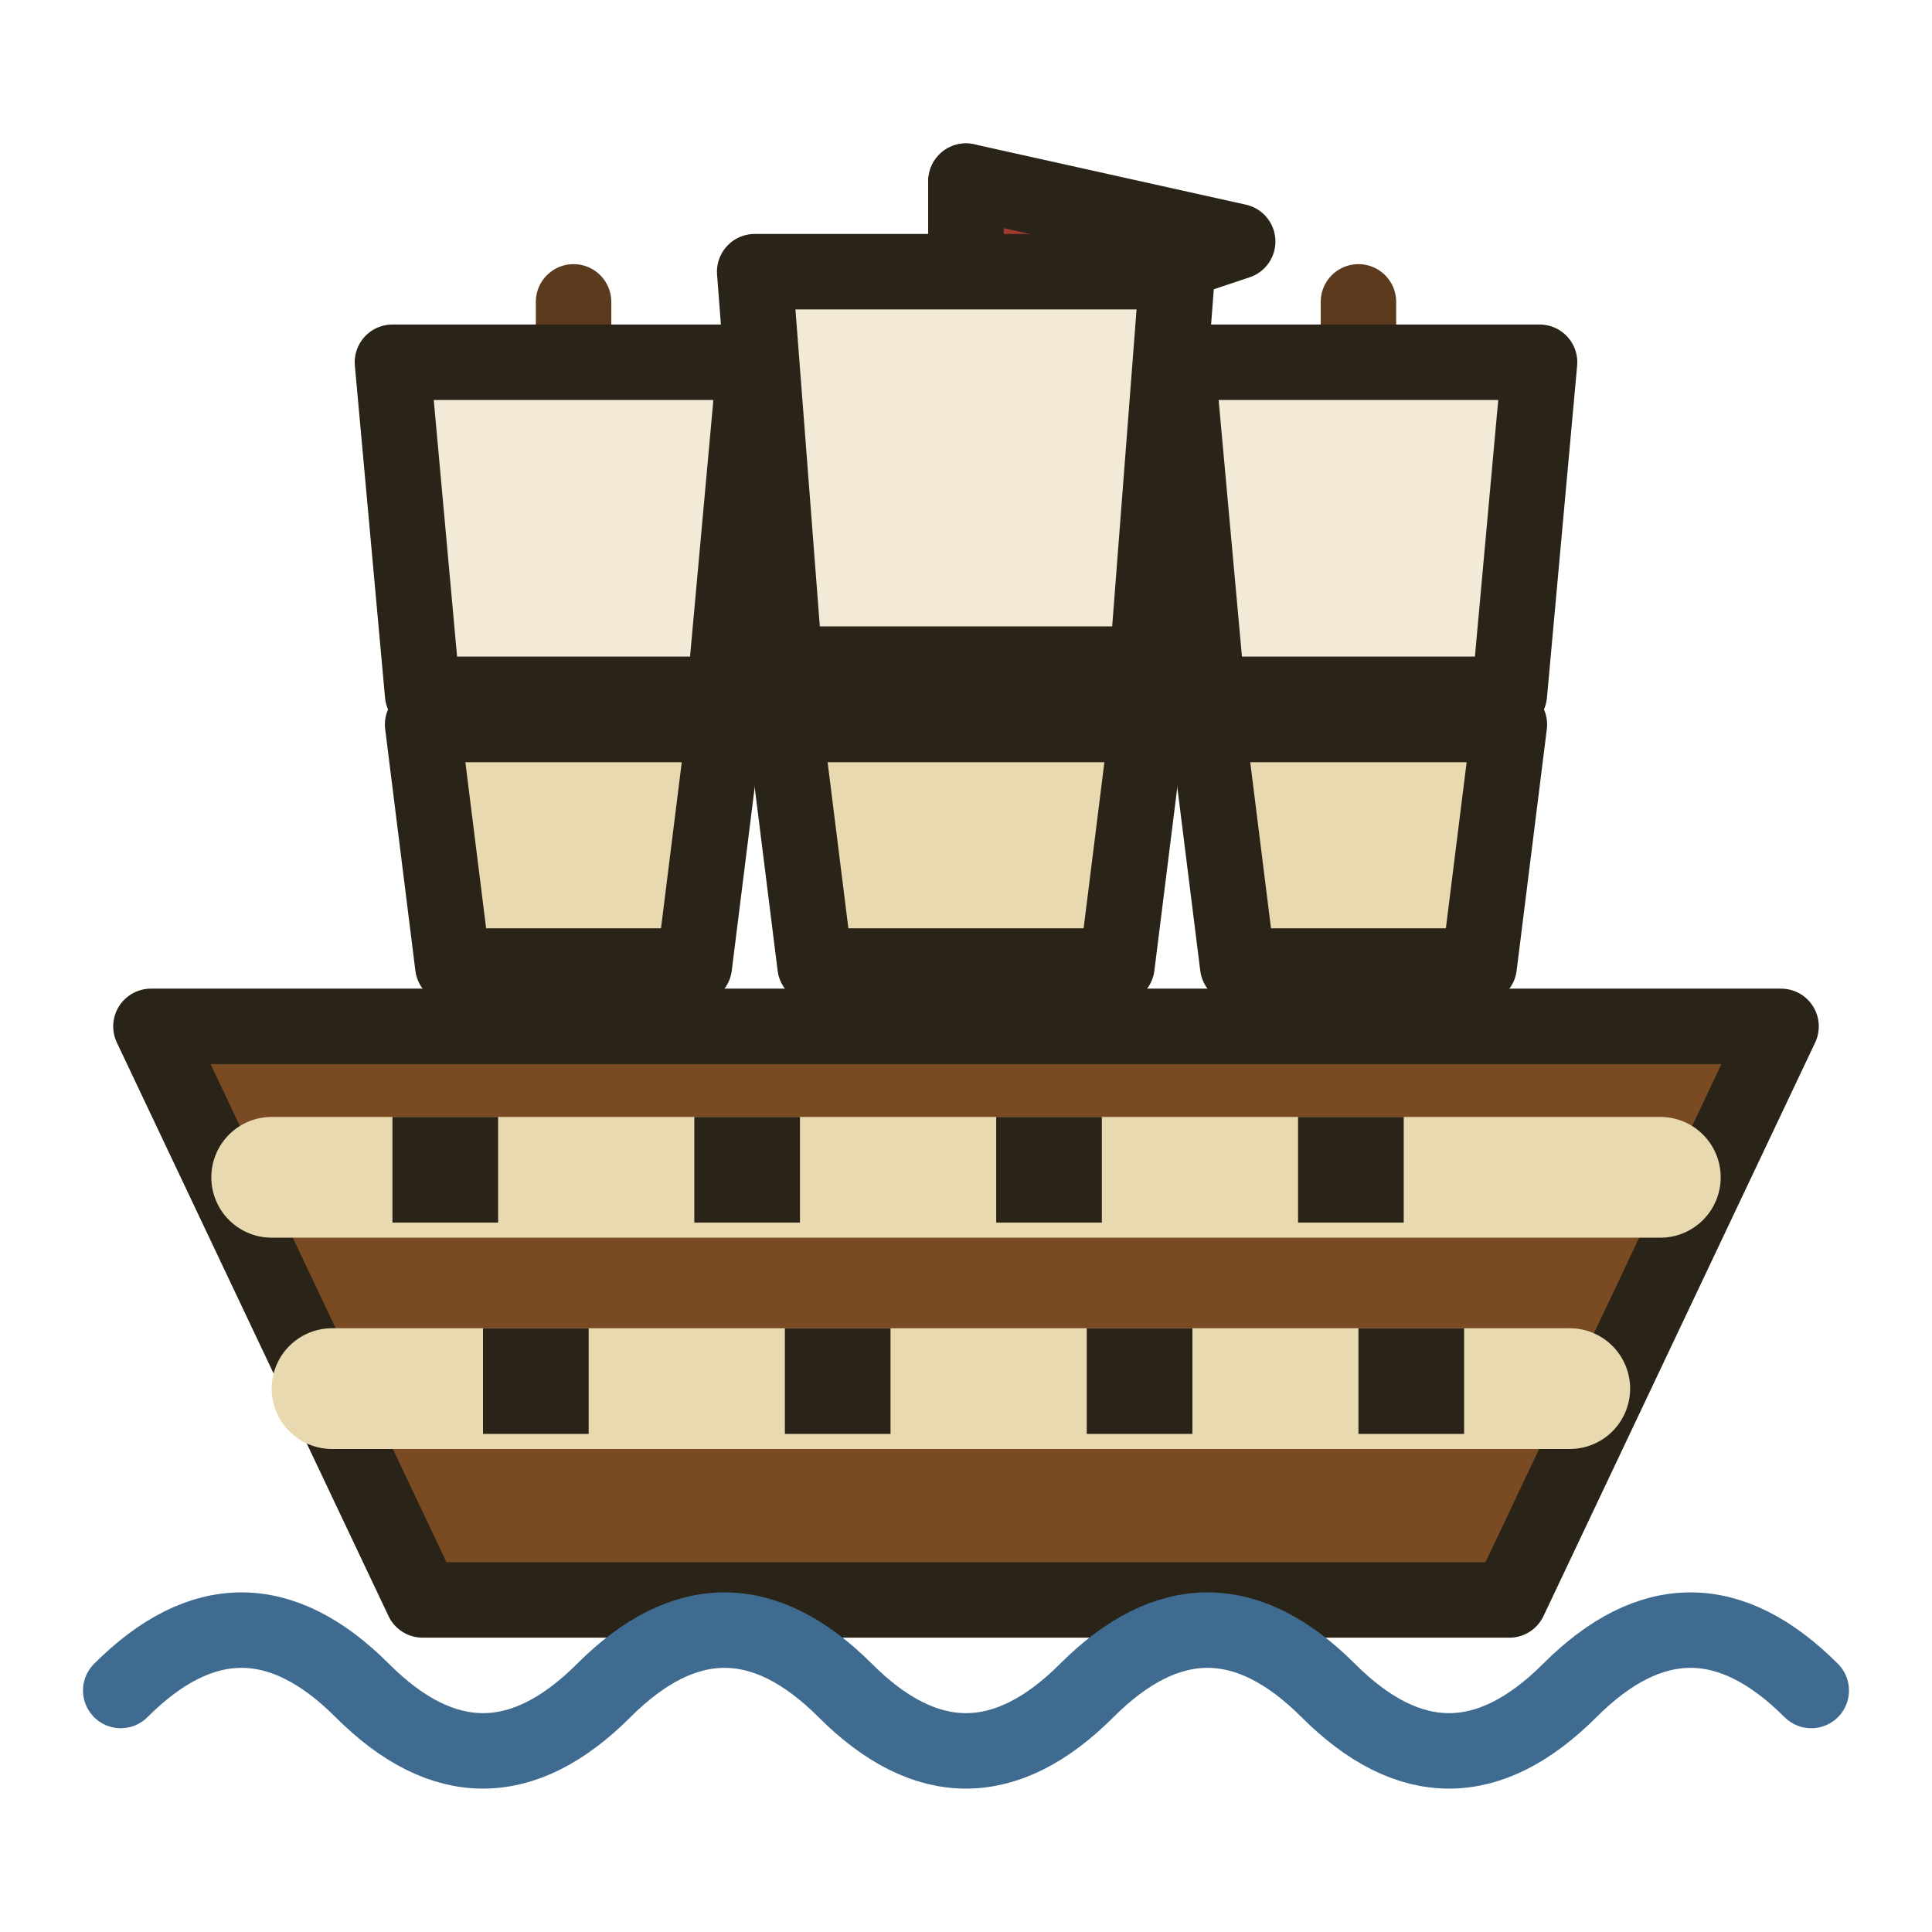
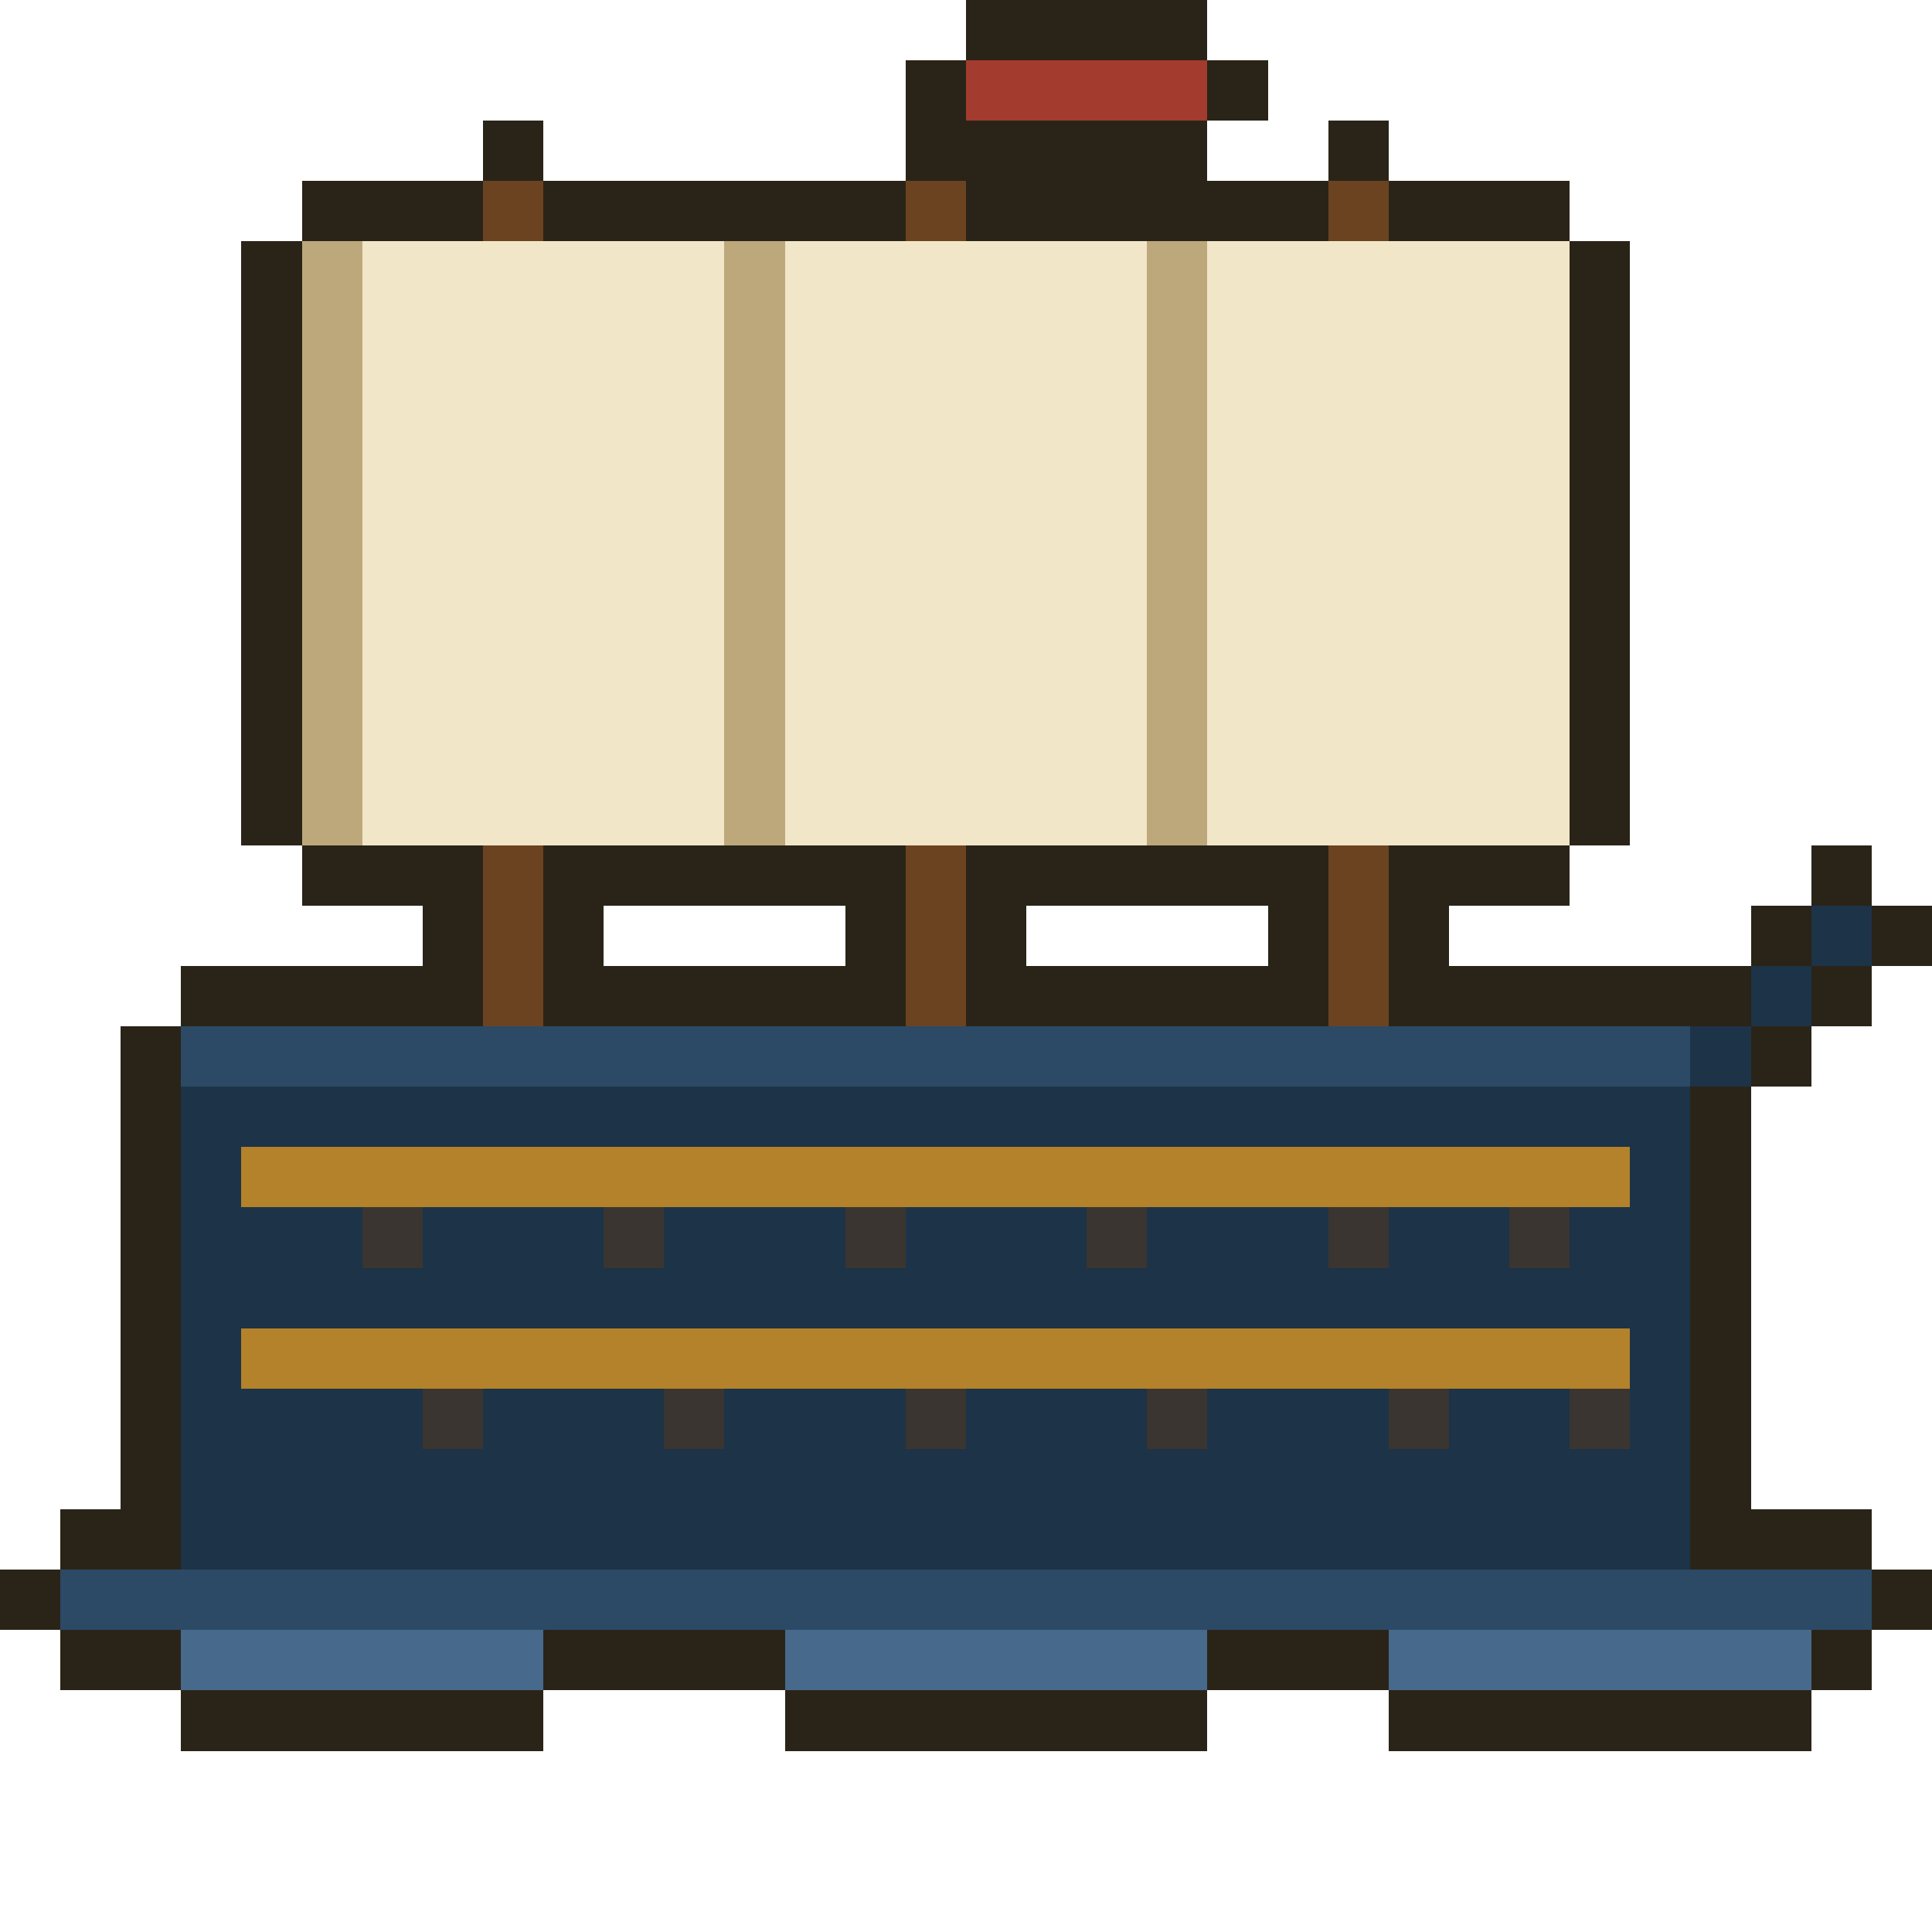
- <svg xmlns="http://www.w3.org/2000/svg" viewBox="0 0 64 64">
-   <g stroke="#2a2418" stroke-width="2.5" stroke-linejoin="round" stroke-linecap="round">
-     <path d="M19 34 V10 M32 34 V6 M45 34 V10" fill="none" stroke="#5c3a1e" stroke-width="2.5" />
-     <path d="M32 6 L41 8 L32 11Z" fill="#a33b2e" />
-     <path d="M13 12 H25 L24 23 H14Z" fill="#f2ead6" />
-     <path d="M25 9 H39 L38 22 H26Z" fill="#f2ead6" />
-     <path d="M39 12 H51 L50 23 H40Z" fill="#f2ead6" />
-     <path d="M14 24 H24 L23 32 H15Z" fill="#e8d9b0" />
-     <path d="M26 24 H38 L37 32 H27Z" fill="#e8d9b0" />
-     <path d="M40 24 H50 L49 32 H41Z" fill="#e8d9b0" />
-     <path d="M5 34 H59 L50 53 H14Z" fill="#7a4a22" />
-     <path d="M9 39 H55" fill="none" stroke="#e8d9b0" stroke-width="4" />
-     <path d="M11 46 H52" fill="none" stroke="#e8d9b0" stroke-width="4" />
-     <g fill="#2a2418" stroke="none">
-       <rect x="13" y="37" width="3.5" height="3.5" />
-       <rect x="23" y="37" width="3.5" height="3.5" />
-       <rect x="33" y="37" width="3.5" height="3.5" />
-       <rect x="43" y="37" width="3.5" height="3.5" />
-       <rect x="16" y="44" width="3.5" height="3.5" />
-       <rect x="26" y="44" width="3.5" height="3.5" />
-       <rect x="36" y="44" width="3.5" height="3.5" />
-       <rect x="45" y="44" width="3.5" height="3.5" />
-     </g>
-     <path d="M4 56 Q8 52 12 56 T20 56 T28 56 T36 56 T44 56 T52 56 T60 56" fill="none" stroke="#3e6b8f" stroke-width="2.5" />
-   </g>
+ <svg xmlns="http://www.w3.org/2000/svg" viewBox="0 0 32 32" shape-rendering="crispEdges">
+   <rect x="16" y="0" width="4" height="1" fill="#2a2418" />
+   <rect x="15" y="1" width="1" height="1" fill="#2a2418" />
+   <rect x="16" y="1" width="4" height="1" fill="#a33b2e" />
+   <rect x="20" y="1" width="1" height="1" fill="#2a2418" />
+   <rect x="8" y="2" width="1" height="1" fill="#2a2418" />
+   <rect x="15" y="2" width="5" height="1" fill="#2a2418" />
+   <rect x="22" y="2" width="1" height="1" fill="#2a2418" />
+   <rect x="5" y="3" width="3" height="1" fill="#2a2418" />
+   <rect x="8" y="3" width="1" height="1" fill="#6b4320" />
+   <rect x="9" y="3" width="6" height="1" fill="#2a2418" />
+   <rect x="15" y="3" width="1" height="1" fill="#6b4320" />
+   <rect x="16" y="3" width="6" height="1" fill="#2a2418" />
+   <rect x="22" y="3" width="1" height="1" fill="#6b4320" />
+   <rect x="23" y="3" width="3" height="1" fill="#2a2418" />
+   <rect x="4" y="4" width="1" height="1" fill="#2a2418" />
+   <rect x="5" y="4" width="1" height="1" fill="#bda87c" />
+   <rect x="6" y="4" width="6" height="1" fill="#f2e6c8" />
+   <rect x="12" y="4" width="1" height="1" fill="#bda87c" />
+   <rect x="13" y="4" width="6" height="1" fill="#f2e6c8" />
+   <rect x="19" y="4" width="1" height="1" fill="#bda87c" />
+   <rect x="20" y="4" width="6" height="1" fill="#f2e6c8" />
+   <rect x="26" y="4" width="1" height="1" fill="#2a2418" />
+   <rect x="4" y="5" width="1" height="1" fill="#2a2418" />
+   <rect x="5" y="5" width="1" height="1" fill="#bda87c" />
+   <rect x="6" y="5" width="6" height="1" fill="#f2e6c8" />
+   <rect x="12" y="5" width="1" height="1" fill="#bda87c" />
+   <rect x="13" y="5" width="6" height="1" fill="#f2e6c8" />
+   <rect x="19" y="5" width="1" height="1" fill="#bda87c" />
+   <rect x="20" y="5" width="6" height="1" fill="#f2e6c8" />
+   <rect x="26" y="5" width="1" height="1" fill="#2a2418" />
+   <rect x="4" y="6" width="1" height="1" fill="#2a2418" />
+   <rect x="5" y="6" width="1" height="1" fill="#bda87c" />
+   <rect x="6" y="6" width="6" height="1" fill="#f2e6c8" />
+   <rect x="12" y="6" width="1" height="1" fill="#bda87c" />
+   <rect x="13" y="6" width="6" height="1" fill="#f2e6c8" />
+   <rect x="19" y="6" width="1" height="1" fill="#bda87c" />
+   <rect x="20" y="6" width="6" height="1" fill="#f2e6c8" />
+   <rect x="26" y="6" width="1" height="1" fill="#2a2418" />
+   <rect x="4" y="7" width="1" height="1" fill="#2a2418" />
+   <rect x="5" y="7" width="1" height="1" fill="#bda87c" />
+   <rect x="6" y="7" width="6" height="1" fill="#f2e6c8" />
+   <rect x="12" y="7" width="1" height="1" fill="#bda87c" />
+   <rect x="13" y="7" width="6" height="1" fill="#f2e6c8" />
+   <rect x="19" y="7" width="1" height="1" fill="#bda87c" />
+   <rect x="20" y="7" width="6" height="1" fill="#f2e6c8" />
+   <rect x="26" y="7" width="1" height="1" fill="#2a2418" />
+   <rect x="4" y="8" width="1" height="1" fill="#2a2418" />
+   <rect x="5" y="8" width="1" height="1" fill="#bda87c" />
+   <rect x="6" y="8" width="6" height="1" fill="#f2e6c8" />
+   <rect x="12" y="8" width="1" height="1" fill="#bda87c" />
+   <rect x="13" y="8" width="6" height="1" fill="#f2e6c8" />
+   <rect x="19" y="8" width="1" height="1" fill="#bda87c" />
+   <rect x="20" y="8" width="6" height="1" fill="#f2e6c8" />
+   <rect x="26" y="8" width="1" height="1" fill="#2a2418" />
+   <rect x="4" y="9" width="1" height="1" fill="#2a2418" />
+   <rect x="5" y="9" width="1" height="1" fill="#bda87c" />
+   <rect x="6" y="9" width="6" height="1" fill="#f2e6c8" />
+   <rect x="12" y="9" width="1" height="1" fill="#bda87c" />
+   <rect x="13" y="9" width="6" height="1" fill="#f2e6c8" />
+   <rect x="19" y="9" width="1" height="1" fill="#bda87c" />
+   <rect x="20" y="9" width="6" height="1" fill="#f2e6c8" />
+   <rect x="26" y="9" width="1" height="1" fill="#2a2418" />
+   <rect x="4" y="10" width="1" height="1" fill="#2a2418" />
+   <rect x="5" y="10" width="1" height="1" fill="#bda87c" />
+   <rect x="6" y="10" width="6" height="1" fill="#f2e6c8" />
+   <rect x="12" y="10" width="1" height="1" fill="#bda87c" />
+   <rect x="13" y="10" width="6" height="1" fill="#f2e6c8" />
+   <rect x="19" y="10" width="1" height="1" fill="#bda87c" />
+   <rect x="20" y="10" width="6" height="1" fill="#f2e6c8" />
+   <rect x="26" y="10" width="1" height="1" fill="#2a2418" />
+   <rect x="4" y="11" width="1" height="1" fill="#2a2418" />
+   <rect x="5" y="11" width="1" height="1" fill="#bda87c" />
+   <rect x="6" y="11" width="6" height="1" fill="#f2e6c8" />
+   <rect x="12" y="11" width="1" height="1" fill="#bda87c" />
+   <rect x="13" y="11" width="6" height="1" fill="#f2e6c8" />
+   <rect x="19" y="11" width="1" height="1" fill="#bda87c" />
+   <rect x="20" y="11" width="6" height="1" fill="#f2e6c8" />
+   <rect x="26" y="11" width="1" height="1" fill="#2a2418" />
+   <rect x="4" y="12" width="1" height="1" fill="#2a2418" />
+   <rect x="5" y="12" width="1" height="1" fill="#bda87c" />
+   <rect x="6" y="12" width="6" height="1" fill="#f2e6c8" />
+   <rect x="12" y="12" width="1" height="1" fill="#bda87c" />
+   <rect x="13" y="12" width="6" height="1" fill="#f2e6c8" />
+   <rect x="19" y="12" width="1" height="1" fill="#bda87c" />
+   <rect x="20" y="12" width="6" height="1" fill="#f2e6c8" />
+   <rect x="26" y="12" width="1" height="1" fill="#2a2418" />
+   <rect x="4" y="13" width="1" height="1" fill="#2a2418" />
+   <rect x="5" y="13" width="1" height="1" fill="#bda87c" />
+   <rect x="6" y="13" width="6" height="1" fill="#f2e6c8" />
+   <rect x="12" y="13" width="1" height="1" fill="#bda87c" />
+   <rect x="13" y="13" width="6" height="1" fill="#f2e6c8" />
+   <rect x="19" y="13" width="1" height="1" fill="#bda87c" />
+   <rect x="20" y="13" width="6" height="1" fill="#f2e6c8" />
+   <rect x="26" y="13" width="1" height="1" fill="#2a2418" />
+   <rect x="5" y="14" width="3" height="1" fill="#2a2418" />
+   <rect x="8" y="14" width="1" height="1" fill="#6b4320" />
+   <rect x="9" y="14" width="6" height="1" fill="#2a2418" />
+   <rect x="15" y="14" width="1" height="1" fill="#6b4320" />
+   <rect x="16" y="14" width="6" height="1" fill="#2a2418" />
+   <rect x="22" y="14" width="1" height="1" fill="#6b4320" />
+   <rect x="23" y="14" width="3" height="1" fill="#2a2418" />
+   <rect x="30" y="14" width="1" height="1" fill="#2a2418" />
+   <rect x="7" y="15" width="1" height="1" fill="#2a2418" />
+   <rect x="8" y="15" width="1" height="1" fill="#6b4320" />
+   <rect x="9" y="15" width="1" height="1" fill="#2a2418" />
+   <rect x="14" y="15" width="1" height="1" fill="#2a2418" />
+   <rect x="15" y="15" width="1" height="1" fill="#6b4320" />
+   <rect x="16" y="15" width="1" height="1" fill="#2a2418" />
+   <rect x="21" y="15" width="1" height="1" fill="#2a2418" />
+   <rect x="22" y="15" width="1" height="1" fill="#6b4320" />
+   <rect x="23" y="15" width="1" height="1" fill="#2a2418" />
+   <rect x="29" y="15" width="1" height="1" fill="#2a2418" />
+   <rect x="30" y="15" width="1" height="1" fill="#1d3347" />
+   <rect x="31" y="15" width="1" height="1" fill="#2a2418" />
+   <rect x="3" y="16" width="5" height="1" fill="#2a2418" />
+   <rect x="8" y="16" width="1" height="1" fill="#6b4320" />
+   <rect x="9" y="16" width="6" height="1" fill="#2a2418" />
+   <rect x="15" y="16" width="1" height="1" fill="#6b4320" />
+   <rect x="16" y="16" width="6" height="1" fill="#2a2418" />
+   <rect x="22" y="16" width="1" height="1" fill="#6b4320" />
+   <rect x="23" y="16" width="6" height="1" fill="#2a2418" />
+   <rect x="29" y="16" width="1" height="1" fill="#1d3347" />
+   <rect x="30" y="16" width="1" height="1" fill="#2a2418" />
+   <rect x="2" y="17" width="1" height="1" fill="#2a2418" />
+   <rect x="3" y="17" width="25" height="1" fill="#2c4a66" />
+   <rect x="28" y="17" width="1" height="1" fill="#1d3347" />
+   <rect x="29" y="17" width="1" height="1" fill="#2a2418" />
+   <rect x="2" y="18" width="1" height="1" fill="#2a2418" />
+   <rect x="3" y="18" width="25" height="1" fill="#1d3347" />
+   <rect x="28" y="18" width="1" height="1" fill="#2a2418" />
+   <rect x="2" y="19" width="1" height="1" fill="#2a2418" />
+   <rect x="3" y="19" width="1" height="1" fill="#1d3347" />
+   <rect x="4" y="19" width="23" height="1" fill="#b3822a" />
+   <rect x="27" y="19" width="1" height="1" fill="#1d3347" />
+   <rect x="28" y="19" width="1" height="1" fill="#2a2418" />
+   <rect x="2" y="20" width="1" height="1" fill="#2a2418" />
+   <rect x="3" y="20" width="3" height="1" fill="#1d3347" />
+   <rect x="6" y="20" width="1" height="1" fill="#3a3530" />
+   <rect x="7" y="20" width="3" height="1" fill="#1d3347" />
+   <rect x="10" y="20" width="1" height="1" fill="#3a3530" />
+   <rect x="11" y="20" width="3" height="1" fill="#1d3347" />
+   <rect x="14" y="20" width="1" height="1" fill="#3a3530" />
+   <rect x="15" y="20" width="3" height="1" fill="#1d3347" />
+   <rect x="18" y="20" width="1" height="1" fill="#3a3530" />
+   <rect x="19" y="20" width="3" height="1" fill="#1d3347" />
+   <rect x="22" y="20" width="1" height="1" fill="#3a3530" />
+   <rect x="23" y="20" width="2" height="1" fill="#1d3347" />
+   <rect x="25" y="20" width="1" height="1" fill="#3a3530" />
+   <rect x="26" y="20" width="2" height="1" fill="#1d3347" />
+   <rect x="28" y="20" width="1" height="1" fill="#2a2418" />
+   <rect x="2" y="21" width="1" height="1" fill="#2a2418" />
+   <rect x="3" y="21" width="25" height="1" fill="#1d3347" />
+   <rect x="28" y="21" width="1" height="1" fill="#2a2418" />
+   <rect x="2" y="22" width="1" height="1" fill="#2a2418" />
+   <rect x="3" y="22" width="1" height="1" fill="#1d3347" />
+   <rect x="4" y="22" width="23" height="1" fill="#b3822a" />
+   <rect x="27" y="22" width="1" height="1" fill="#1d3347" />
+   <rect x="28" y="22" width="1" height="1" fill="#2a2418" />
+   <rect x="2" y="23" width="1" height="1" fill="#2a2418" />
+   <rect x="3" y="23" width="4" height="1" fill="#1d3347" />
+   <rect x="7" y="23" width="1" height="1" fill="#3a3530" />
+   <rect x="8" y="23" width="3" height="1" fill="#1d3347" />
+   <rect x="11" y="23" width="1" height="1" fill="#3a3530" />
+   <rect x="12" y="23" width="3" height="1" fill="#1d3347" />
+   <rect x="15" y="23" width="1" height="1" fill="#3a3530" />
+   <rect x="16" y="23" width="3" height="1" fill="#1d3347" />
+   <rect x="19" y="23" width="1" height="1" fill="#3a3530" />
+   <rect x="20" y="23" width="3" height="1" fill="#1d3347" />
+   <rect x="23" y="23" width="1" height="1" fill="#3a3530" />
+   <rect x="24" y="23" width="2" height="1" fill="#1d3347" />
+   <rect x="26" y="23" width="1" height="1" fill="#3a3530" />
+   <rect x="27" y="23" width="1" height="1" fill="#1d3347" />
+   <rect x="28" y="23" width="1" height="1" fill="#2a2418" />
+   <rect x="2" y="24" width="1" height="1" fill="#2a2418" />
+   <rect x="3" y="24" width="25" height="1" fill="#1d3347" />
+   <rect x="28" y="24" width="1" height="1" fill="#2a2418" />
+   <rect x="1" y="25" width="2" height="1" fill="#2a2418" />
+   <rect x="3" y="25" width="25" height="1" fill="#1d3347" />
+   <rect x="28" y="25" width="3" height="1" fill="#2a2418" />
+   <rect x="0" y="26" width="1" height="1" fill="#2a2418" />
+   <rect x="1" y="26" width="30" height="1" fill="#2c4a66" />
+   <rect x="31" y="26" width="1" height="1" fill="#2a2418" />
+   <rect x="1" y="27" width="2" height="1" fill="#2a2418" />
+   <rect x="3" y="27" width="6" height="1" fill="#47698c" />
+   <rect x="9" y="27" width="4" height="1" fill="#2a2418" />
+   <rect x="13" y="27" width="7" height="1" fill="#47698c" />
+   <rect x="20" y="27" width="3" height="1" fill="#2a2418" />
+   <rect x="23" y="27" width="7" height="1" fill="#47698c" />
+   <rect x="30" y="27" width="1" height="1" fill="#2a2418" />
+   <rect x="3" y="28" width="6" height="1" fill="#2a2418" />
+   <rect x="13" y="28" width="7" height="1" fill="#2a2418" />
+   <rect x="23" y="28" width="7" height="1" fill="#2a2418" />
</svg>
